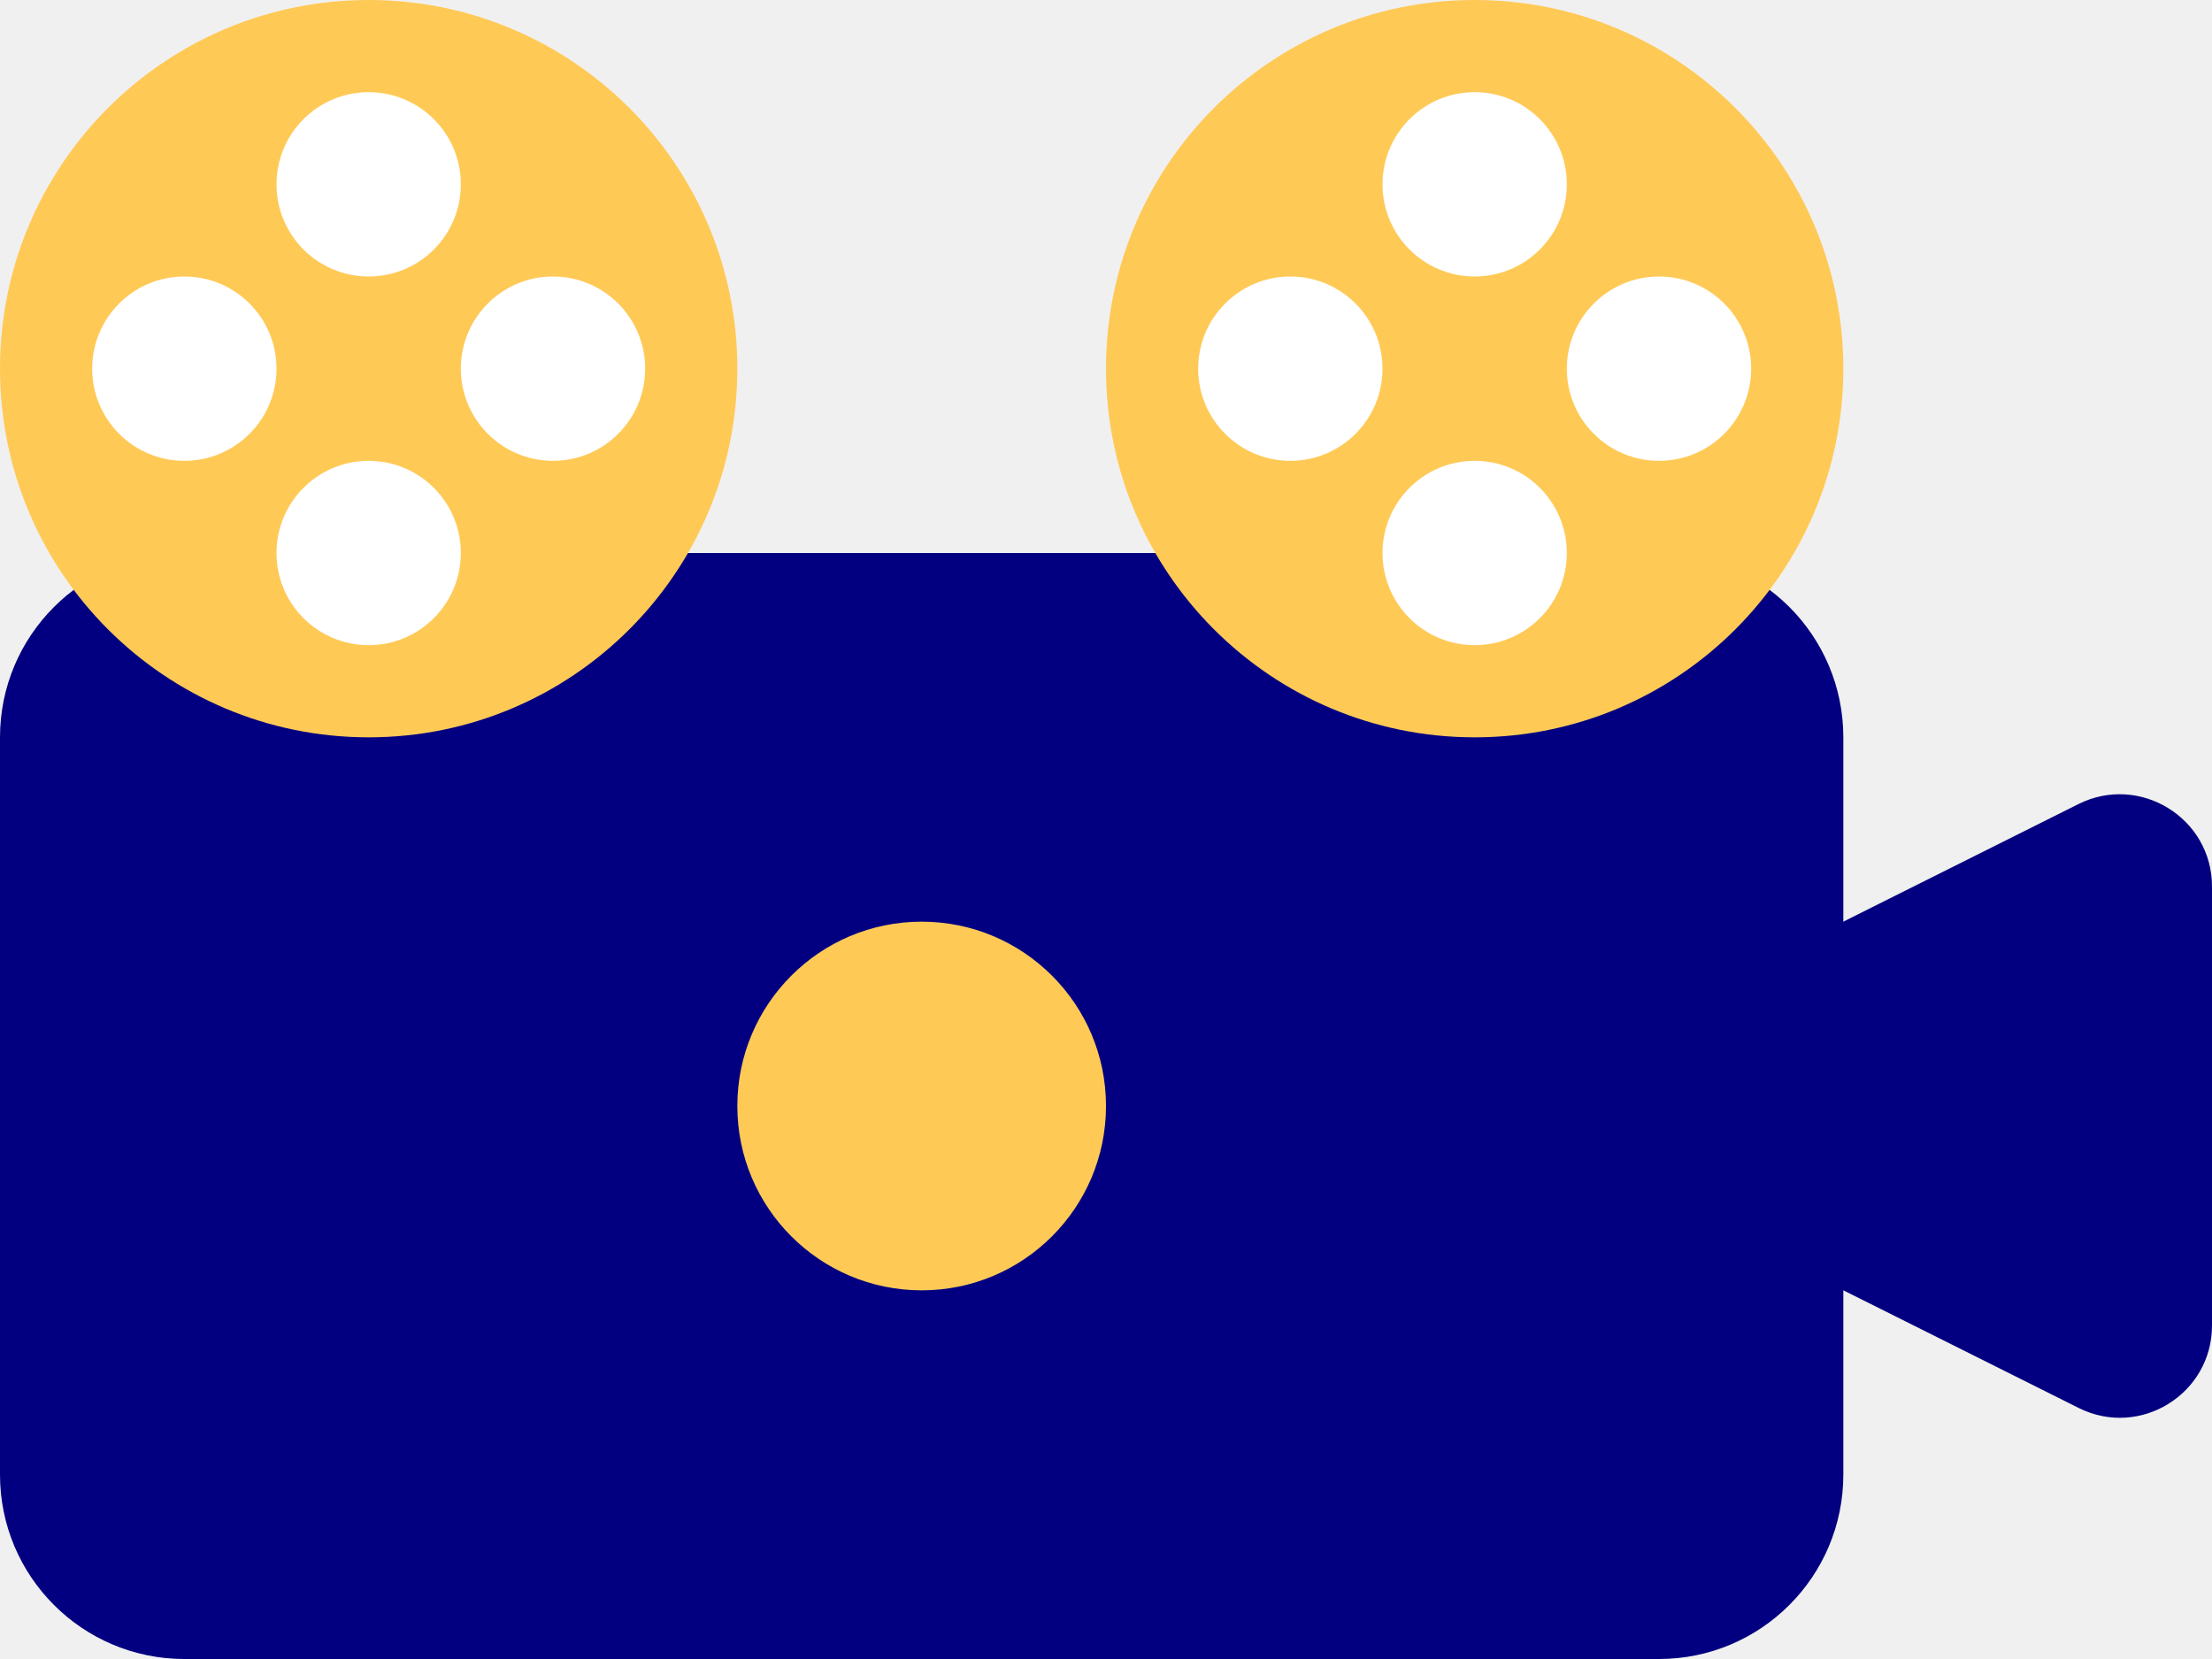
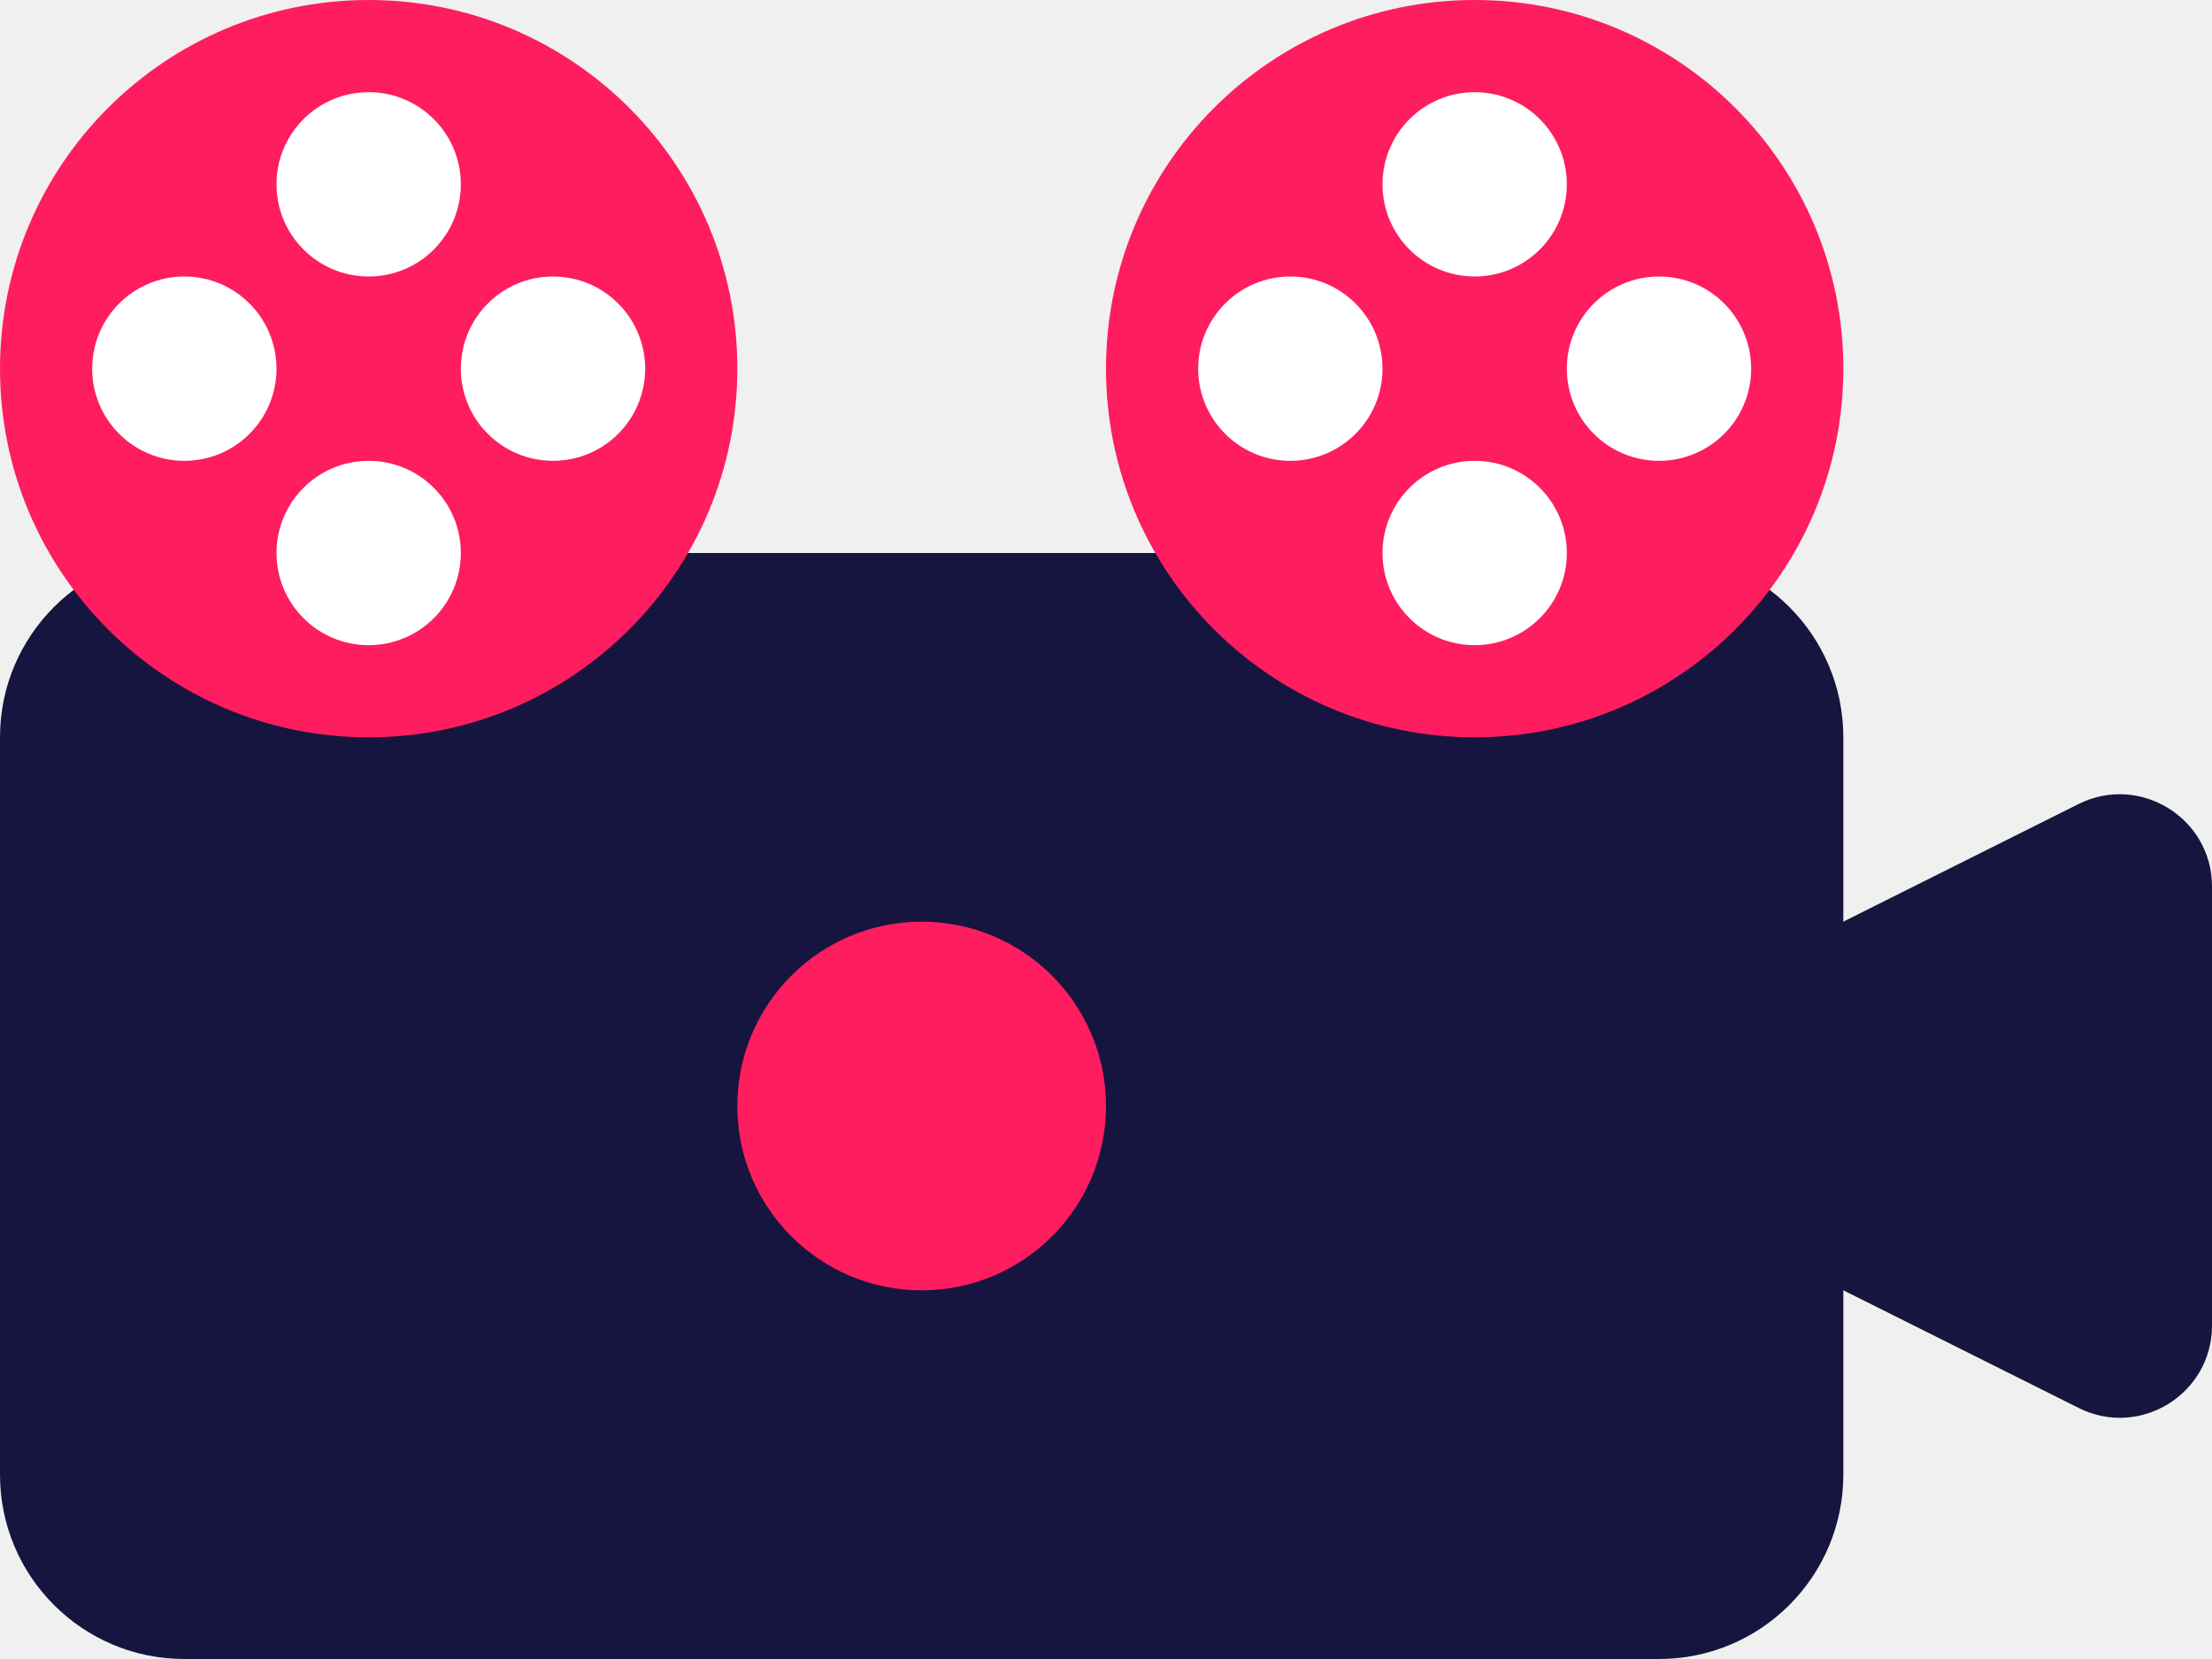
<svg xmlns="http://www.w3.org/2000/svg" width="24" height="18" viewBox="0 0 24 18" fill="none">
-   <rect y="6" width="20" height="12" rx="2" fill="#020080" />
-   <path d="M16 12L22.551 8.724C23.216 8.392 24 8.875 24 9.618V14.382C24 15.125 23.218 15.609 22.553 15.276L16 12Z" fill="#020080" />
-   <circle cx="10" cy="12" r="2" fill="#FFC956" />
-   <circle cx="16" cy="4" r="4" fill="#FFC956" />
+   <rect y="6" width="20" height="12" rx="2" fill="#15153F" />
+   <path d="M16 12L22.551 8.724C23.216 8.392 24 8.875 24 9.618V14.382C24 15.125 23.218 15.609 22.553 15.276L16 12Z" fill="#15153F" />
+   <circle cx="10" cy="12" r="2" fill="#FE1D5F" />
+   <circle cx="16" cy="4" r="4" fill="#FE1D5F" />
  <circle cx="16" cy="2" r="1" fill="white" />
  <circle cx="18" cy="4" r="1" fill="white" />
  <circle cx="14" cy="4" r="1" fill="white" />
  <circle cx="16" cy="6" r="1" fill="white" />
-   <circle cx="4" cy="4" r="4" fill="#FFC956" />
+   <circle cx="4" cy="4" r="4" fill="#FE1D5F" />
  <circle cx="4" cy="2" r="1" fill="white" />
  <circle cx="6" cy="4" r="1" fill="white" />
  <circle cx="2" cy="4" r="1" fill="white" />
  <circle cx="4" cy="6" r="1" fill="white" />
</svg>
